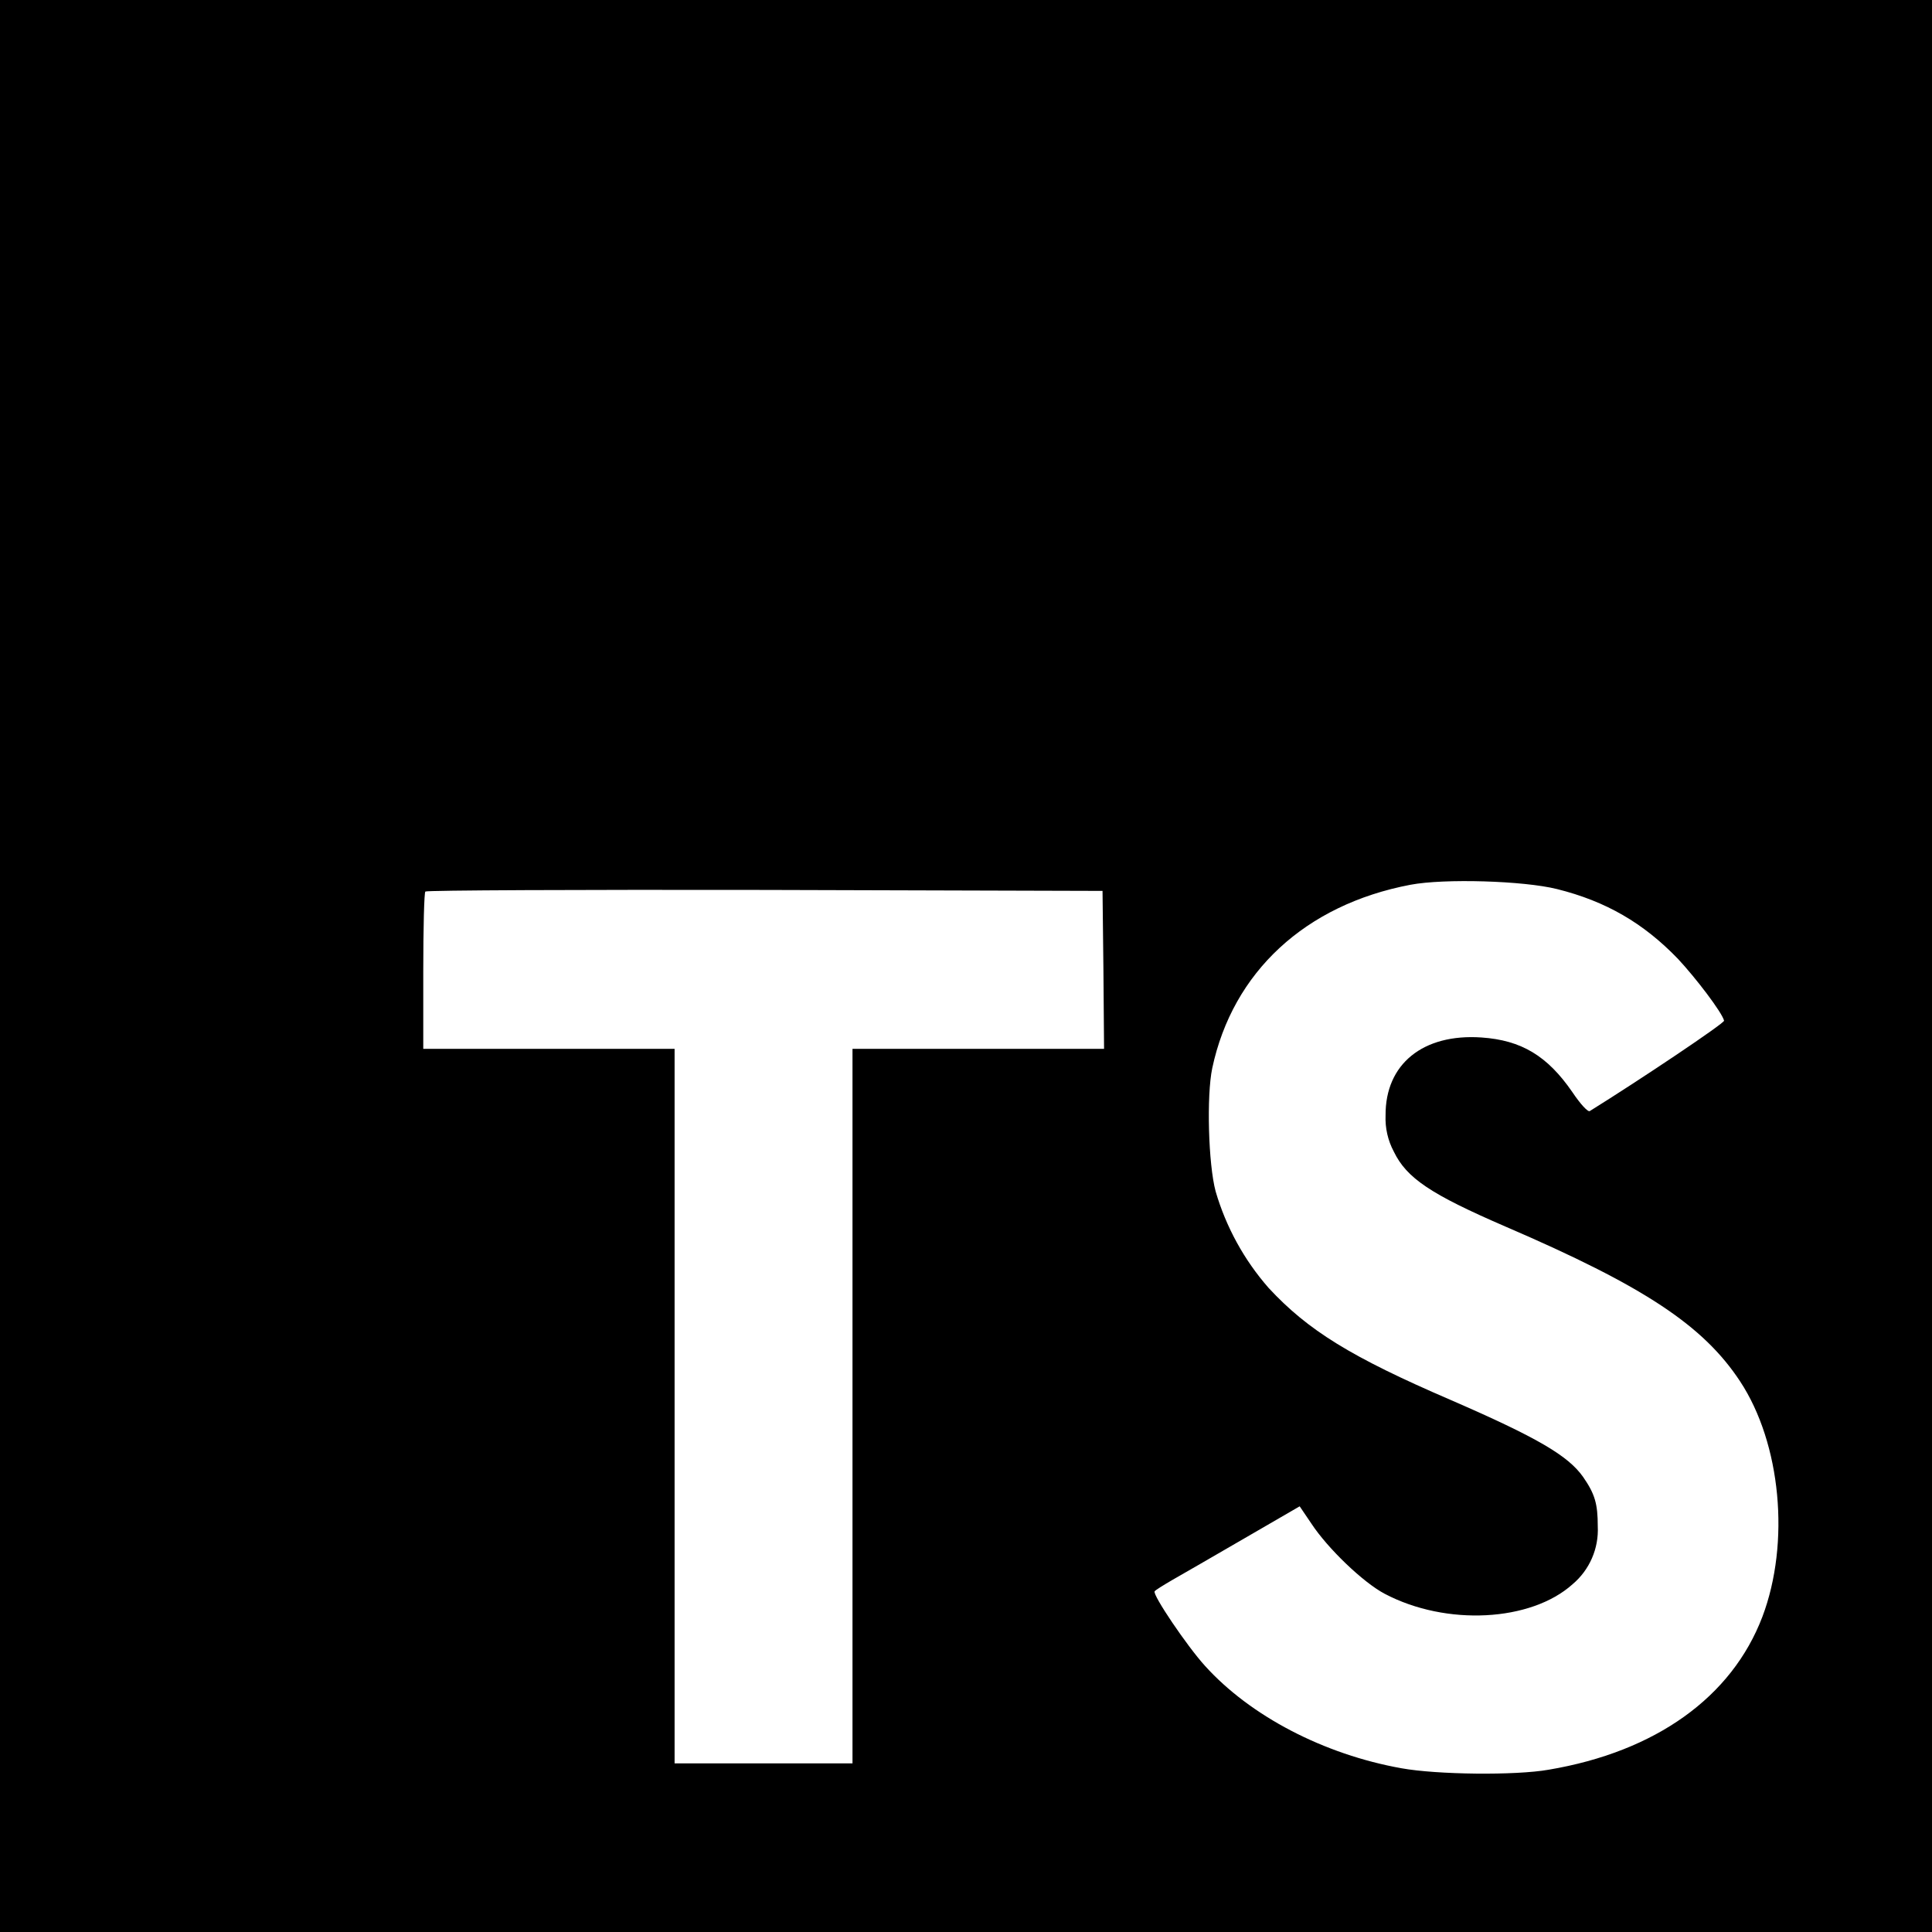
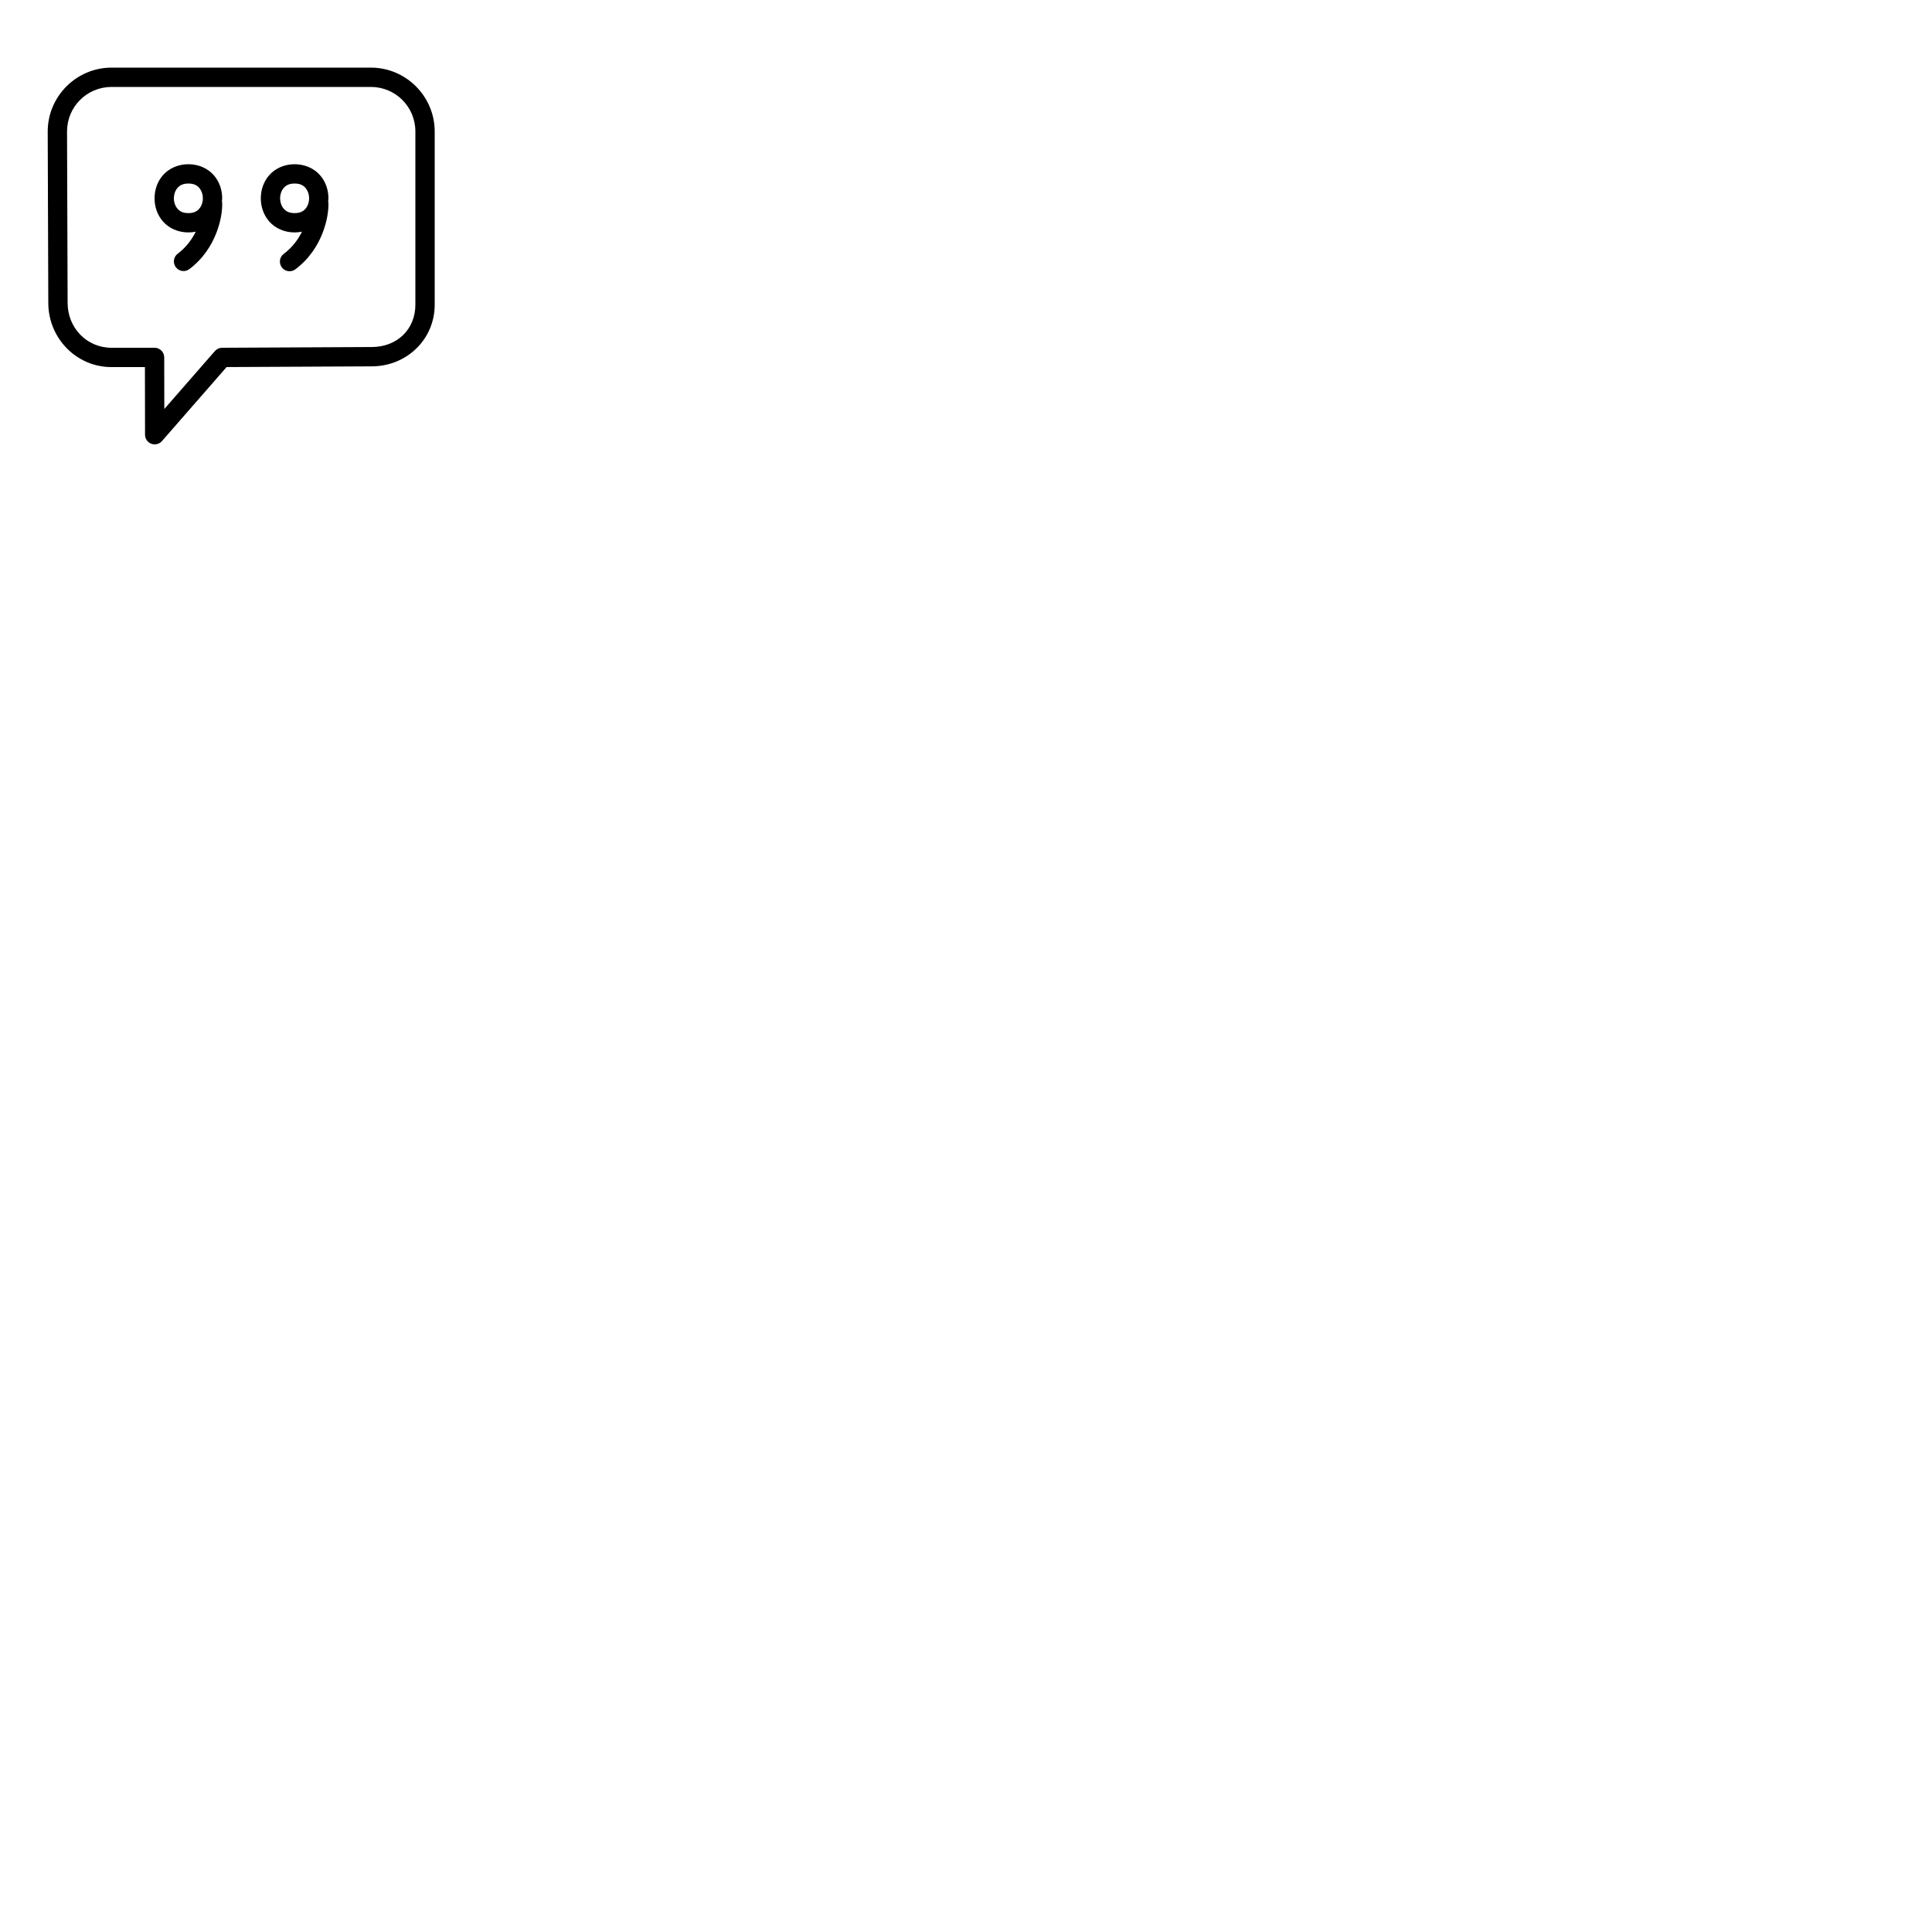
- <svg viewBox="0 0 172 172">
-   <g fill="none" fill-rule="nonzero" stroke="none">
-     <path d="M0,172v-172h172v172z" fill="none" />
-     <g fill="currentColor">
-       <path d=" M 0 86 L 0 172 L 172 172 L 172 0 L 0 0 L 0 86 Z  M 138.611 79.149 C 142.982 80.238 146.308 82.18 149.368 85.348 C 150.952 87.039 153.302 90.121 153.489 90.866 C 153.546 91.081 146.064 96.098 141.535 98.914 C 141.37 99.022 140.71 98.312 139.979 97.223 C 137.758 93.998 135.443 92.608 131.895 92.364 C 126.678 92.006 123.324 94.736 123.353 99.294 C 123.305 100.415 123.557 101.528 124.084 102.519 C 125.23 104.891 127.366 106.317 134.045 109.206 C 146.365 114.509 151.632 117.999 154.908 122.966 C 158.563 128.505 159.387 137.356 156.9 143.935 C 154.177 151.088 147.404 155.947 137.872 157.552 C 134.927 158.075 127.939 157.996 124.772 157.423 C 117.863 156.19 111.313 152.779 107.271 148.3 C 105.687 146.558 102.598 141.993 102.792 141.671 C 102.87 141.556 103.58 141.119 104.368 140.66 C 105.142 140.223 108.03 138.553 110.761 136.969 L 115.706 134.103 L 116.745 135.636 C 118.193 137.844 121.353 140.875 123.267 141.886 C 128.756 144.781 136.289 144.372 140.001 141.04 C 141.514 139.765 142.344 137.856 142.244 135.88 C 142.244 133.888 141.993 133.013 140.954 131.508 C 139.621 129.602 136.891 127.997 129.136 124.628 C 120.264 120.808 116.444 118.436 112.947 114.667 C 110.764 112.179 109.152 109.244 108.224 106.067 C 107.572 103.637 107.407 97.545 107.923 95.094 C 109.75 86.516 116.222 80.546 125.56 78.769 C 128.592 78.195 135.636 78.41 138.611 79.149 Z  M 98.234 86.33 L 98.291 93.375 L 75.895 93.375 L 75.895 156.986 L 60.057 156.986 L 60.057 93.375 L 37.682 93.375 L 37.682 86.466 C 37.682 82.639 37.761 79.443 37.869 79.371 C 37.955 79.256 51.579 79.199 68.091 79.228 L 98.155 79.314 L 98.234 86.33 Z " />
-     </g>
-   </g>
+ <svg width="100" height="100" viewBox="0 0 200 200">
+   <path d="M 11.549 7 C 7.91 7 4.939 9.975 4.939 13.617 A 1 1 0 0 0 4.939 13.621 L 5 31.363 C 5.002 34.988 7.892 38 11.535 38 L 15.002 38 L 15.014 45.002 A 1 1 0 0 0 16.768 45.658 L 23.457 37.998 L 38.482 37.924 C 42.073 37.924 45 35.156 45 31.533 L 45 13.617 C 45 9.975 42.03 7 38.391 7 L 11.549 7 z M 11.549 9 L 38.391 9 C 40.947 9 43 11.054 43 13.617 L 43 31.533 C 43 34.116 41.088 35.924 38.482 35.924 A 1 1 0 0 0 38.479 35.924 L 22.994 36 A 1 1 0 0 0 22.246 36.342 L 17.01 42.34 L 17 36.998 A 1 1 0 0 0 16 36 L 11.535 36 C 8.983 36 7 33.939 7 31.359 A 1 1 0 0 0 7 31.355 L 6.939 13.615 C 6.941 11.053 8.993 9 11.549 9 z M 19.5 17 C 18.414 17 17.471 17.45 16.873 18.131 C 16.275 18.812 16 19.677 16 20.529 C 16 21.381 16.275 22.248 16.873 22.93 C 17.471 23.611 18.414 24.061 19.5 24.061 C 19.764 24.061 20.019 24.032 20.264 23.982 C 19.865 24.788 19.278 25.599 18.398 26.262 A 1 1 0 1 0 19.602 27.859 C 21.05 26.767 21.911 25.369 22.398 24.109 C 22.886 22.85 23.018 21.748 23 21.035 A 1 1 0 0 0 22.975 20.826 C 22.982 20.727 23 20.628 23 20.529 C 23 19.677 22.725 18.812 22.127 18.131 C 21.529 17.45 20.586 17 19.5 17 z M 30.498 17 C 29.412 17 28.471 17.45 27.873 18.131 C 27.275 18.812 26.998 19.677 26.998 20.529 C 26.998 21.381 27.275 22.248 27.873 22.93 C 28.471 23.611 29.412 24.061 30.498 24.061 C 30.762 24.061 31.017 24.032 31.262 23.982 C 30.863 24.788 30.276 25.599 29.396 26.262 A 1.001 1.001 0 1 0 30.602 27.859 C 32.05 26.767 32.909 25.369 33.396 24.109 C 33.884 22.85 34.016 21.748 33.998 21.035 A 1 1 0 0 0 33.973 20.826 C 33.98 20.727 33.998 20.628 33.998 20.529 C 33.998 19.677 33.723 18.812 33.125 18.131 C 32.527 17.45 31.584 17 30.498 17 z M 19.5 19 C 20.08 19 20.388 19.184 20.623 19.451 C 20.858 19.719 21 20.116 21 20.529 C 21 20.942 20.858 21.342 20.623 21.609 C 20.388 21.877 20.08 22.061 19.5 22.061 C 18.92 22.061 18.612 21.877 18.377 21.609 C 18.142 21.342 18 20.942 18 20.529 C 18 20.116 18.142 19.719 18.377 19.451 C 18.612 19.184 18.92 19 19.5 19 z M 30.498 19 C 31.078 19 31.388 19.184 31.623 19.451 C 31.858 19.719 31.998 20.116 31.998 20.529 C 31.998 20.942 31.858 21.342 31.623 21.609 C 31.388 21.877 31.078 22.061 30.498 22.061 C 29.918 22.061 29.61 21.877 29.375 21.609 C 29.14 21.342 28.998 20.942 28.998 20.529 C 28.998 20.116 29.14 19.719 29.375 19.451 C 29.61 19.184 29.918 19 30.498 19 z" />
</svg>
